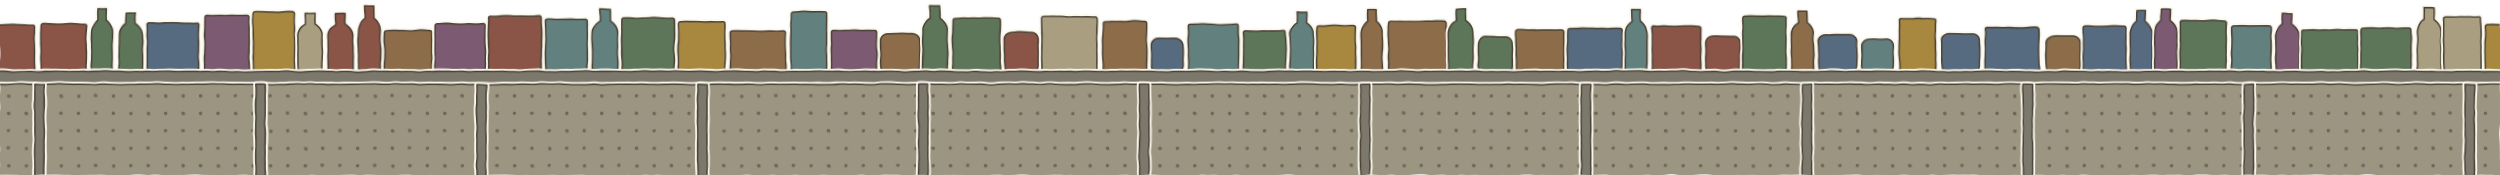
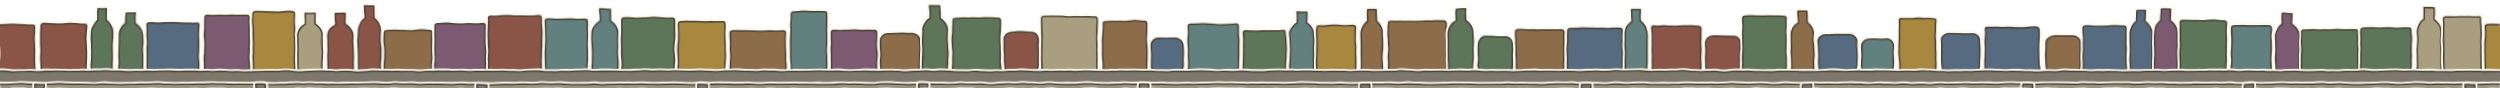
- <svg xmlns="http://www.w3.org/2000/svg" width="4300" height="300" viewBox="0 780 4300 300">
+ <svg xmlns="http://www.w3.org/2000/svg" width="4300" height="150" viewBox="0 780 4300 150">
  <defs>
    <filter id="crayon" x="-2%" y="-5%" width="104%" height="110%">
      <feTurbulence type="fractalNoise" baseFrequency="0.035" numOctaves="2" seed="11" />
      <feDisplacementMap in="SourceGraphic" scale="3.5" />
    </filter>
    <pattern id="trous2" width="30" height="30" patternUnits="userSpaceOnUse">
      <circle cx="15" cy="15" r="3" fill="#6b6455" />
    </pattern>
  </defs>
  <g filter="url(#crayon)">
    <g>
      <rect x="-10" y="823.063" width="69.273" height="81.937" rx="3" fill="#8a5446" stroke="#fbf8ee" stroke-width="9" stroke-linejoin="round" />
      <rect x="-10" y="823.063" width="69.273" height="81.937" rx="3" fill="#8a5446" stroke="#4a4236" stroke-width="2.6" stroke-linejoin="round" />
    </g>
    <g>
      <rect x="71.021" y="821.017" width="77.358" height="83.983" rx="3" fill="#8a5446" stroke="#fbf8ee" stroke-width="9" stroke-linejoin="round" />
      <rect x="71.021" y="821.017" width="77.358" height="83.983" rx="3" fill="#8a5446" stroke="#4a4236" stroke-width="2.6" stroke-linejoin="round" />
    </g>
    <g>
      <path d="M157.66 905 v-68.332 q0 -13.226 10.731 -22.043 v-19.838 h14.307 v19.838 q10.731 8.817 10.731 22.043 v68.332 z" fill="#5d7559" stroke="#fbf8ee" stroke-width="9" stroke-linejoin="round" />
      <path d="M157.66 905 v-68.332 q0 -13.226 10.731 -22.043 v-19.838 h14.307 v19.838 q10.731 8.817 10.731 22.043 v68.332 z" fill="#5d7559" stroke="#4a4236" stroke-width="2.6" stroke-linejoin="round" />
    </g>
    <g>
      <path d="M204.897 905 v-63.478 q0 -12.286 12.11 -20.477 v-18.429 h16.147 v18.429 q12.11 8.191 12.11 20.477 v63.478 z" fill="#5d7559" stroke="#fbf8ee" stroke-width="9" stroke-linejoin="round" />
      <path d="M204.897 905 v-63.478 q0 -12.286 12.11 -20.477 v-18.429 h16.147 v18.429 q12.11 8.191 12.11 20.477 v63.478 z" fill="#5d7559" stroke="#4a4236" stroke-width="2.6" stroke-linejoin="round" />
    </g>
    <g>
      <rect x="253.444" y="819.282" width="88.123" height="85.718" rx="3" fill="#566a80" stroke="#fbf8ee" stroke-width="9" stroke-linejoin="round" />
      <rect x="253.444" y="819.282" width="88.123" height="85.718" rx="3" fill="#566a80" stroke="#4a4236" stroke-width="2.6" stroke-linejoin="round" />
    </g>
    <g>
      <rect x="351.912" y="806.686" width="76.462" height="98.314" rx="3" fill="#7c5a72" stroke="#fbf8ee" stroke-width="9" stroke-linejoin="round" />
      <rect x="351.912" y="806.686" width="76.462" height="98.314" rx="3" fill="#7c5a72" stroke="#4a4236" stroke-width="2.6" stroke-linejoin="round" />
    </g>
    <g>
      <rect x="435.601" y="800.458" width="70.998" height="104.542" rx="3" fill="#a8873f" stroke="#fbf8ee" stroke-width="9" stroke-linejoin="round" />
      <rect x="435.601" y="800.458" width="70.998" height="104.542" rx="3" fill="#a8873f" stroke="#4a4236" stroke-width="2.6" stroke-linejoin="round" />
    </g>
    <g>
      <path d="M512.471 905 v-63.389 q0 -12.269 12.528 -20.448 v-18.403 h16.704 v18.403 q12.528 8.179 12.528 20.448 v63.389 z" fill="#a99f80" stroke="#fbf8ee" stroke-width="9" stroke-linejoin="round" />
      <path d="M512.471 905 v-63.389 q0 -12.269 12.528 -20.448 v-18.403 h16.704 v18.403 q12.528 8.179 12.528 20.448 v63.389 z" fill="#a99f80" stroke="#4a4236" stroke-width="2.6" stroke-linejoin="round" />
    </g>
    <g>
      <path d="M564.542 905 v-62.802 q0 -12.155 12.66 -20.259 v-18.233 h16.88 v18.233 q12.66 8.104 12.66 20.259 v62.802 z" fill="#8a5446" stroke="#fbf8ee" stroke-width="9" stroke-linejoin="round" />
      <path d="M564.542 905 v-62.802 q0 -12.155 12.66 -20.259 v-18.233 h16.88 v18.233 q12.66 8.104 12.66 20.259 v62.802 z" fill="#8a5446" stroke="#4a4236" stroke-width="2.6" stroke-linejoin="round" />
    </g>
    <g>
      <path d="M615.927 905 v-71.02 q0 -13.746 11.592 -22.91 v-20.619 h15.456 v20.619 q11.592 9.164 11.592 22.91 v71.02 z" fill="#8a5446" stroke="#fbf8ee" stroke-width="9" stroke-linejoin="round" />
      <path d="M615.927 905 v-71.02 q0 -13.746 11.592 -22.91 v-20.619 h15.456 v20.619 q11.592 9.164 11.592 22.91 v71.02 z" fill="#8a5446" stroke="#4a4236" stroke-width="2.6" stroke-linejoin="round" />
    </g>
    <g>
      <rect x="661.279" y="832.553" width="81.103" height="72.447" rx="3" fill="#8d6c4a" stroke="#fbf8ee" stroke-width="9" stroke-linejoin="round" />
      <rect x="661.279" y="832.553" width="81.103" height="72.447" rx="3" fill="#8d6c4a" stroke="#4a4236" stroke-width="2.6" stroke-linejoin="round" />
    </g>
    <g>
      <rect x="748.481" y="820.849" width="86.152" height="84.151" rx="3" fill="#7c5a72" stroke="#fbf8ee" stroke-width="9" stroke-linejoin="round" />
      <rect x="748.481" y="820.849" width="86.152" height="84.151" rx="3" fill="#7c5a72" stroke="#4a4236" stroke-width="2.6" stroke-linejoin="round" />
    </g>
    <g>
      <rect x="840.458" y="807.763" width="90.87" height="97.237" rx="3" fill="#8a5446" stroke="#fbf8ee" stroke-width="9" stroke-linejoin="round" />
      <rect x="840.458" y="807.763" width="90.87" height="97.237" rx="3" fill="#8a5446" stroke="#4a4236" stroke-width="2.6" stroke-linejoin="round" />
    </g>
    <g>
      <rect x="938.432" y="813.404" width="71.778" height="91.596" rx="3" fill="#62807e" stroke="#fbf8ee" stroke-width="9" stroke-linejoin="round" />
      <rect x="938.432" y="813.404" width="71.778" height="91.596" rx="3" fill="#62807e" stroke="#4a4236" stroke-width="2.6" stroke-linejoin="round" />
    </g>
    <g>
      <path d="M1018.858 905 v-67.726 q0 -13.108 13.032 -21.847 v-19.662 h17.376 v19.662 q13.032 8.739 13.032 21.847 v67.726 z" fill="#62807e" stroke="#fbf8ee" stroke-width="9" stroke-linejoin="round" />
      <path d="M1018.858 905 v-67.726 q0 -13.108 13.032 -21.847 v-19.662 h17.376 v19.662 q13.032 8.739 13.032 21.847 v67.726 z" fill="#62807e" stroke="#4a4236" stroke-width="2.6" stroke-linejoin="round" />
    </g>
    <g>
      <rect x="1069.608" y="811.276" width="90.239" height="93.724" rx="3" fill="#5d7559" stroke="#fbf8ee" stroke-width="9" stroke-linejoin="round" />
      <rect x="1069.608" y="811.276" width="90.239" height="93.724" rx="3" fill="#5d7559" stroke="#4a4236" stroke-width="2.6" stroke-linejoin="round" />
    </g>
    <g>
      <rect x="1166.875" y="817.433" width="80.01" height="87.567" rx="3" fill="#a8873f" stroke="#fbf8ee" stroke-width="9" stroke-linejoin="round" />
      <rect x="1166.875" y="817.433" width="80.01" height="87.567" rx="3" fill="#a8873f" stroke="#4a4236" stroke-width="2.6" stroke-linejoin="round" />
    </g>
    <g>
      <rect x="1256.514" y="833.497" width="94.69" height="71.503" rx="3" fill="#8d6c4a" stroke="#fbf8ee" stroke-width="9" stroke-linejoin="round" />
      <rect x="1256.514" y="833.497" width="94.69" height="71.503" rx="3" fill="#8d6c4a" stroke="#4a4236" stroke-width="2.6" stroke-linejoin="round" />
    </g>
    <g>
      <rect x="1360.616" y="800.226" width="61.147" height="104.774" rx="3" fill="#62807e" stroke="#fbf8ee" stroke-width="9" stroke-linejoin="round" />
      <rect x="1360.616" y="800.226" width="61.147" height="104.774" rx="3" fill="#62807e" stroke="#4a4236" stroke-width="2.6" stroke-linejoin="round" />
    </g>
    <g>
      <rect x="1430.317" y="832.459" width="77.552" height="72.541" rx="3" fill="#7c5a72" stroke="#fbf8ee" stroke-width="9" stroke-linejoin="round" />
      <rect x="1430.317" y="832.459" width="77.552" height="72.541" rx="3" fill="#7c5a72" stroke="#4a4236" stroke-width="2.6" stroke-linejoin="round" />
    </g>
    <g>
      <rect x="1514.654" y="838.186" width="67.197" height="66.814" rx="12" fill="#8d6c4a" stroke="#fbf8ee" stroke-width="9" stroke-linejoin="round" />
      <rect x="1514.654" y="838.186" width="67.197" height="66.814" rx="12" fill="#8d6c4a" stroke="#4a4236" stroke-width="2.6" stroke-linejoin="round" />
    </g>
    <g>
      <path d="M1586.986 905 v-70.777 q0 -13.699 12.787 -22.831 v-20.548 h17.05 v20.548 q12.787 9.133 12.787 22.831 v70.777 z" fill="#5d7559" stroke="#fbf8ee" stroke-width="9" stroke-linejoin="round" />
      <path d="M1586.986 905 v-70.777 q0 -13.699 12.787 -22.831 v-20.548 h17.05 v20.548 q12.787 9.133 12.787 22.831 v70.777 z" fill="#5d7559" stroke="#4a4236" stroke-width="2.6" stroke-linejoin="round" />
    </g>
    <g>
      <rect x="1638.388" y="811.282" width="81.823" height="93.718" rx="3" fill="#5d7559" stroke="#fbf8ee" stroke-width="9" stroke-linejoin="round" />
      <rect x="1638.388" y="811.282" width="81.823" height="93.718" rx="3" fill="#5d7559" stroke="#4a4236" stroke-width="2.6" stroke-linejoin="round" />
    </g>
    <g>
      <rect x="1727.732" y="835.377" width="57.789" height="69.623" rx="12" fill="#8a5446" stroke="#fbf8ee" stroke-width="9" stroke-linejoin="round" />
      <rect x="1727.732" y="835.377" width="57.789" height="69.623" rx="12" fill="#8a5446" stroke="#4a4236" stroke-width="2.6" stroke-linejoin="round" />
    </g>
    <g>
      <rect x="1792.111" y="808.884" width="94.502" height="96.116" rx="3" fill="#a99f80" stroke="#fbf8ee" stroke-width="9" stroke-linejoin="round" />
      <rect x="1792.111" y="808.884" width="94.502" height="96.116" rx="3" fill="#a99f80" stroke="#4a4236" stroke-width="2.6" stroke-linejoin="round" />
    </g>
    <g>
      <rect x="1897.069" y="816.881" width="75.169" height="88.119" rx="3" fill="#8d6c4a" stroke="#fbf8ee" stroke-width="9" stroke-linejoin="round" />
      <rect x="1897.069" y="816.881" width="75.169" height="88.119" rx="3" fill="#8d6c4a" stroke="#4a4236" stroke-width="2.6" stroke-linejoin="round" />
    </g>
    <g>
      <rect x="1980.379" y="846.718" width="54.24" height="58.282" rx="12" fill="#566a80" stroke="#fbf8ee" stroke-width="9" stroke-linejoin="round" />
      <rect x="1980.379" y="846.718" width="54.24" height="58.282" rx="12" fill="#566a80" stroke="#4a4236" stroke-width="2.6" stroke-linejoin="round" />
    </g>
    <g>
      <rect x="2043.95" y="821.854" width="86.254" height="83.146" rx="3" fill="#62807e" stroke="#fbf8ee" stroke-width="9" stroke-linejoin="round" />
      <rect x="2043.95" y="821.854" width="86.254" height="83.146" rx="3" fill="#62807e" stroke="#4a4236" stroke-width="2.6" stroke-linejoin="round" />
    </g>
    <g>
      <rect x="2138.863" y="833.229" width="72.473" height="71.771" rx="3" fill="#5d7559" stroke="#fbf8ee" stroke-width="9" stroke-linejoin="round" />
      <rect x="2138.863" y="833.229" width="72.473" height="71.771" rx="3" fill="#5d7559" stroke="#4a4236" stroke-width="2.6" stroke-linejoin="round" />
    </g>
    <g>
      <path d="M2219.142 905 v-64.819 q0 -12.546 12.033 -20.909 v-18.819 h16.044 v18.819 q12.033 8.364 12.033 20.909 v64.819 z" fill="#62807e" stroke="#fbf8ee" stroke-width="9" stroke-linejoin="round" />
      <path d="M2219.142 905 v-64.819 q0 -12.546 12.033 -20.909 v-18.819 h16.044 v18.819 q12.033 8.364 12.033 20.909 v64.819 z" fill="#62807e" stroke="#4a4236" stroke-width="2.6" stroke-linejoin="round" />
    </g>
    <g>
      <rect x="2264.587" y="824.007" width="66.71" height="80.993" rx="3" fill="#a8873f" stroke="#fbf8ee" stroke-width="9" stroke-linejoin="round" />
      <rect x="2264.587" y="824.007" width="66.71" height="80.993" rx="3" fill="#a8873f" stroke="#4a4236" stroke-width="2.6" stroke-linejoin="round" />
    </g>
    <g>
      <path d="M2341.582 905 v-67.273 q0 -13.021 10.824 -21.701 v-19.531 h14.432 v19.531 q10.824 8.68 10.824 21.701 v67.273 z" fill="#8d6c4a" stroke="#fbf8ee" stroke-width="9" stroke-linejoin="round" />
      <path d="M2341.582 905 v-67.273 q0 -13.021 10.824 -21.701 v-19.531 h14.432 v19.531 q10.824 8.68 10.824 21.701 v67.273 z" fill="#8d6c4a" stroke="#4a4236" stroke-width="2.6" stroke-linejoin="round" />
    </g>
    <g>
      <rect x="2388.358" y="816.493" width="98.697" height="88.507" rx="3" fill="#8d6c4a" stroke="#fbf8ee" stroke-width="9" stroke-linejoin="round" />
      <rect x="2388.358" y="816.493" width="98.697" height="88.507" rx="3" fill="#8d6c4a" stroke="#4a4236" stroke-width="2.6" stroke-linejoin="round" />
    </g>
    <g>
      <path d="M2491.197 905 v-68.114 q0 -13.183 12.653 -21.972 v-19.775 h16.871 v19.775 q12.653 8.789 12.653 21.972 v68.114 z" fill="#5d7559" stroke="#fbf8ee" stroke-width="9" stroke-linejoin="round" />
      <path d="M2491.197 905 v-68.114 q0 -13.183 12.653 -21.972 v-19.775 h16.871 v19.775 q12.653 8.789 12.653 21.972 v68.114 z" fill="#5d7559" stroke="#4a4236" stroke-width="2.6" stroke-linejoin="round" />
    </g>
    <g>
      <rect x="2542.995" y="843.566" width="58.12" height="61.434" rx="12" fill="#5d7559" stroke="#fbf8ee" stroke-width="9" stroke-linejoin="round" />
      <rect x="2542.995" y="843.566" width="58.12" height="61.434" rx="12" fill="#5d7559" stroke="#4a4236" stroke-width="2.6" stroke-linejoin="round" />
    </g>
    <g>
      <rect x="2607.83" y="831.64" width="81.66" height="73.36" rx="3" fill="#8d6c4a" stroke="#fbf8ee" stroke-width="9" stroke-linejoin="round" />
      <rect x="2607.83" y="831.64" width="81.66" height="73.36" rx="3" fill="#8d6c4a" stroke="#4a4236" stroke-width="2.6" stroke-linejoin="round" />
    </g>
    <g>
      <rect x="2696.298" y="828.994" width="93.77" height="76.006" rx="3" fill="#566a80" stroke="#fbf8ee" stroke-width="9" stroke-linejoin="round" />
      <rect x="2696.298" y="828.994" width="93.77" height="76.006" rx="3" fill="#566a80" stroke="#4a4236" stroke-width="2.6" stroke-linejoin="round" />
    </g>
    <g>
      <path d="M2795.647 905 v-67.039 q0 -12.975 11.066 -21.626 v-19.463 h14.755 v19.463 q11.066 8.65 11.066 21.626 v67.039 z" fill="#62807e" stroke="#fbf8ee" stroke-width="9" stroke-linejoin="round" />
      <path d="M2795.647 905 v-67.039 q0 -12.975 11.066 -21.626 v-19.463 h14.755 v19.463 q11.066 8.65 11.066 21.626 v67.039 z" fill="#62807e" stroke="#4a4236" stroke-width="2.6" stroke-linejoin="round" />
    </g>
    <g>
      <rect x="2841.642" y="825.109" width="83.115" height="79.891" rx="3" fill="#8a5446" stroke="#fbf8ee" stroke-width="9" stroke-linejoin="round" />
      <rect x="2841.642" y="825.109" width="83.115" height="79.891" rx="3" fill="#8a5446" stroke="#4a4236" stroke-width="2.6" stroke-linejoin="round" />
    </g>
    <g>
      <rect x="2933.504" y="841.836" width="59.243" height="63.164" rx="12" fill="#8a5446" stroke="#fbf8ee" stroke-width="9" stroke-linejoin="round" />
      <rect x="2933.504" y="841.836" width="59.243" height="63.164" rx="12" fill="#8a5446" stroke="#4a4236" stroke-width="2.6" stroke-linejoin="round" />
    </g>
    <g>
      <rect x="2997.752" y="808.006" width="74.001" height="96.994" rx="3" fill="#5d7559" stroke="#fbf8ee" stroke-width="9" stroke-linejoin="round" />
      <rect x="2997.752" y="808.006" width="74.001" height="96.994" rx="3" fill="#5d7559" stroke="#4a4236" stroke-width="2.6" stroke-linejoin="round" />
    </g>
    <g>
      <path d="M3081.489 905 v-65.497 q0 -12.677 11.266 -21.128 v-19.015 h15.021 v19.015 q11.266 8.451 11.266 21.128 v65.497 z" fill="#8d6c4a" stroke="#fbf8ee" stroke-width="9" stroke-linejoin="round" />
      <path d="M3081.489 905 v-65.497 q0 -12.677 11.266 -21.128 v-19.015 h15.021 v19.015 q11.266 8.451 11.266 21.128 v65.497 z" fill="#8d6c4a" stroke="#4a4236" stroke-width="2.6" stroke-linejoin="round" />
    </g>
    <g>
      <rect x="3127.525" y="839.948" width="66.219" height="65.052" rx="12" fill="#566a80" stroke="#fbf8ee" stroke-width="9" stroke-linejoin="round" />
      <rect x="3127.525" y="839.948" width="66.219" height="65.052" rx="12" fill="#566a80" stroke="#4a4236" stroke-width="2.6" stroke-linejoin="round" />
    </g>
    <g>
      <rect x="3202.21" y="846.945" width="54.365" height="58.055" rx="12" fill="#62807e" stroke="#fbf8ee" stroke-width="9" stroke-linejoin="round" />
      <rect x="3202.21" y="846.945" width="54.365" height="58.055" rx="12" fill="#62807e" stroke="#4a4236" stroke-width="2.6" stroke-linejoin="round" />
    </g>
    <g>
      <rect x="3267.217" y="811.852" width="61.751" height="93.148" rx="3" fill="#a8873f" stroke="#fbf8ee" stroke-width="9" stroke-linejoin="round" />
      <rect x="3267.217" y="811.852" width="61.751" height="93.148" rx="3" fill="#a8873f" stroke="#4a4236" stroke-width="2.6" stroke-linejoin="round" />
    </g>
    <g>
      <rect x="3339.854" y="838.13" width="64.781" height="66.87" rx="12" fill="#566a80" stroke="#fbf8ee" stroke-width="9" stroke-linejoin="round" />
      <rect x="3339.854" y="838.13" width="64.781" height="66.87" rx="12" fill="#566a80" stroke="#4a4236" stroke-width="2.6" stroke-linejoin="round" />
    </g>
    <g>
      <rect x="3414.774" y="827.634" width="92.335" height="77.366" rx="3" fill="#566a80" stroke="#fbf8ee" stroke-width="9" stroke-linejoin="round" />
      <rect x="3414.774" y="827.634" width="92.335" height="77.366" rx="3" fill="#566a80" stroke="#4a4236" stroke-width="2.6" stroke-linejoin="round" />
    </g>
    <g>
      <rect x="3519.001" y="841.993" width="58.622" height="63.007" rx="12" fill="#8d6c4a" stroke="#fbf8ee" stroke-width="9" stroke-linejoin="round" />
      <rect x="3519.001" y="841.993" width="58.622" height="63.007" rx="12" fill="#8d6c4a" stroke="#4a4236" stroke-width="2.6" stroke-linejoin="round" />
    </g>
    <g>
      <rect x="3583.051" y="825.022" width="73.521" height="79.978" rx="3" fill="#566a80" stroke="#fbf8ee" stroke-width="9" stroke-linejoin="round" />
      <rect x="3583.051" y="825.022" width="73.521" height="79.978" rx="3" fill="#566a80" stroke="#4a4236" stroke-width="2.6" stroke-linejoin="round" />
    </g>
    <g>
      <path d="M3664.149 905 v-66.397 q0 -12.851 11.083 -21.418 v-19.277 h14.777 v19.277 q11.083 8.567 11.083 21.418 v66.397 z" fill="#566a80" stroke="#fbf8ee" stroke-width="9" stroke-linejoin="round" />
      <path d="M3664.149 905 v-66.397 q0 -12.851 11.083 -21.418 v-19.277 h14.777 v19.277 q11.083 8.567 11.083 21.418 v66.397 z" fill="#566a80" stroke="#4a4236" stroke-width="2.6" stroke-linejoin="round" />
    </g>
    <g>
      <path d="M3706.06 905 v-67.726 q0 -13.108 11.525 -21.847 v-19.662 h15.367 v19.662 q11.525 8.739 11.525 21.847 v67.726 z" fill="#7c5a72" stroke="#fbf8ee" stroke-width="9" stroke-linejoin="round" />
      <path d="M3706.06 905 v-67.726 q0 -13.108 11.525 -21.847 v-19.662 h15.367 v19.662 q11.525 8.739 11.525 21.847 v67.726 z" fill="#7c5a72" stroke="#4a4236" stroke-width="2.6" stroke-linejoin="round" />
    </g>
    <g>
      <rect x="3750.27" y="815.902" width="78.629" height="89.098" rx="3" fill="#5d7559" stroke="#fbf8ee" stroke-width="9" stroke-linejoin="round" />
      <rect x="3750.27" y="815.902" width="78.629" height="89.098" rx="3" fill="#5d7559" stroke="#4a4236" stroke-width="2.6" stroke-linejoin="round" />
    </g>
    <g>
      <rect x="3838.656" y="824.418" width="67.536" height="80.582" rx="3" fill="#62807e" stroke="#fbf8ee" stroke-width="9" stroke-linejoin="round" />
      <rect x="3838.656" y="824.418" width="67.536" height="80.582" rx="3" fill="#62807e" stroke="#4a4236" stroke-width="2.6" stroke-linejoin="round" />
    </g>
    <g>
      <path d="M3914.494 905 v-62.657 q0 -12.127 11.894 -20.212 v-18.191 h15.859 v18.191 q11.894 8.085 11.894 20.212 v62.657 z" fill="#7c5a72" stroke="#fbf8ee" stroke-width="9" stroke-linejoin="round" />
      <path d="M3914.494 905 v-62.657 q0 -12.127 11.894 -20.212 v-18.191 h15.859 v18.191 q11.894 8.085 11.894 20.212 v62.657 z" fill="#7c5a72" stroke="#4a4236" stroke-width="2.6" stroke-linejoin="round" />
    </g>
    <g>
      <rect x="3958.639" y="831.468" width="96.654" height="73.532" rx="3" fill="#5d7559" stroke="#fbf8ee" stroke-width="9" stroke-linejoin="round" />
      <rect x="3958.639" y="831.468" width="96.654" height="73.532" rx="3" fill="#5d7559" stroke="#4a4236" stroke-width="2.6" stroke-linejoin="round" />
    </g>
    <g>
      <rect x="4060.992" y="828.276" width="85.685" height="76.724" rx="3" fill="#5d7559" stroke="#fbf8ee" stroke-width="9" stroke-linejoin="round" />
      <rect x="4060.992" y="828.276" width="85.685" height="76.724" rx="3" fill="#5d7559" stroke="#4a4236" stroke-width="2.6" stroke-linejoin="round" />
    </g>
    <g>
      <path d="M4157.506 905 v-69.232 q0 -13.4 12.3 -22.333 v-20.1 h16.4 v20.1 q12.3 8.933 12.3 22.333 v69.232 z" fill="#a99f80" stroke="#fbf8ee" stroke-width="9" stroke-linejoin="round" />
      <path d="M4157.506 905 v-69.232 q0 -13.4 12.3 -22.333 v-20.1 h16.4 v20.1 q12.3 8.933 12.3 22.333 v69.232 z" fill="#a99f80" stroke="#4a4236" stroke-width="2.6" stroke-linejoin="round" />
    </g>
    <g>
      <rect x="4203.245" y="809.66" width="64.162" height="95.34" rx="3" fill="#a99f80" stroke="#fbf8ee" stroke-width="9" stroke-linejoin="round" />
      <rect x="4203.245" y="809.66" width="64.162" height="95.34" rx="3" fill="#a99f80" stroke="#4a4236" stroke-width="2.6" stroke-linejoin="round" />
    </g>
    <g>
      <rect x="4274.887" y="822.931" width="91.581" height="82.069" rx="3" fill="#a8873f" stroke="#fbf8ee" stroke-width="9" stroke-linejoin="round" />
      <rect x="4274.887" y="822.931" width="91.581" height="82.069" rx="3" fill="#a8873f" stroke="#4a4236" stroke-width="2.6" stroke-linejoin="round" />
    </g>
    <g>
      <rect x="-20" y="903" width="4340" height="22" fill="#7d786c" stroke="#fbf8ee" stroke-width="9" stroke-linejoin="round" />
      <rect x="-20" y="903" width="4340" height="22" fill="#7d786c" stroke="#4a4236" stroke-width="2.6" stroke-linejoin="round" />
    </g>
    <g>
      <rect x="-20" y="925" width="4340" height="180" fill="#9c9581" stroke="#fbf8ee" stroke-width="9" stroke-linejoin="round" />
      <rect x="-20" y="925" width="4340" height="180" fill="#9c9581" stroke="#4a4236" stroke-width="2.6" stroke-linejoin="round" />
    </g>
    <rect x="-20" y="925" width="4340" height="180" fill="url(#trous2)" />
    <g>
      <rect x="60" y="925" width="16" height="160" fill="#7d786c" stroke="#fbf8ee" stroke-width="9" stroke-linejoin="round" />
      <rect x="60" y="925" width="16" height="160" fill="#7d786c" stroke="#4a4236" stroke-width="2.6" stroke-linejoin="round" />
    </g>
    <g>
      <rect x="440" y="925" width="16" height="160" fill="#7d786c" stroke="#fbf8ee" stroke-width="9" stroke-linejoin="round" />
      <rect x="440" y="925" width="16" height="160" fill="#7d786c" stroke="#4a4236" stroke-width="2.6" stroke-linejoin="round" />
    </g>
    <g>
      <rect x="820" y="925" width="16" height="160" fill="#7d786c" stroke="#fbf8ee" stroke-width="9" stroke-linejoin="round" />
      <rect x="820" y="925" width="16" height="160" fill="#7d786c" stroke="#4a4236" stroke-width="2.6" stroke-linejoin="round" />
    </g>
    <g>
      <rect x="1200" y="925" width="16" height="160" fill="#7d786c" stroke="#fbf8ee" stroke-width="9" stroke-linejoin="round" />
      <rect x="1200" y="925" width="16" height="160" fill="#7d786c" stroke="#4a4236" stroke-width="2.6" stroke-linejoin="round" />
    </g>
    <g>
      <rect x="1580" y="925" width="16" height="160" fill="#7d786c" stroke="#fbf8ee" stroke-width="9" stroke-linejoin="round" />
      <rect x="1580" y="925" width="16" height="160" fill="#7d786c" stroke="#4a4236" stroke-width="2.6" stroke-linejoin="round" />
    </g>
    <g>
      <rect x="1960" y="925" width="16" height="160" fill="#7d786c" stroke="#fbf8ee" stroke-width="9" stroke-linejoin="round" />
      <rect x="1960" y="925" width="16" height="160" fill="#7d786c" stroke="#4a4236" stroke-width="2.6" stroke-linejoin="round" />
    </g>
    <g>
      <rect x="2340" y="925" width="16" height="160" fill="#7d786c" stroke="#fbf8ee" stroke-width="9" stroke-linejoin="round" />
      <rect x="2340" y="925" width="16" height="160" fill="#7d786c" stroke="#4a4236" stroke-width="2.6" stroke-linejoin="round" />
    </g>
    <g>
      <rect x="2720" y="925" width="16" height="160" fill="#7d786c" stroke="#fbf8ee" stroke-width="9" stroke-linejoin="round" />
      <rect x="2720" y="925" width="16" height="160" fill="#7d786c" stroke="#4a4236" stroke-width="2.6" stroke-linejoin="round" />
    </g>
    <g>
      <rect x="3100" y="925" width="16" height="160" fill="#7d786c" stroke="#fbf8ee" stroke-width="9" stroke-linejoin="round" />
      <rect x="3100" y="925" width="16" height="160" fill="#7d786c" stroke="#4a4236" stroke-width="2.6" stroke-linejoin="round" />
    </g>
    <g>
      <rect x="3480" y="925" width="16" height="160" fill="#7d786c" stroke="#fbf8ee" stroke-width="9" stroke-linejoin="round" />
      <rect x="3480" y="925" width="16" height="160" fill="#7d786c" stroke="#4a4236" stroke-width="2.6" stroke-linejoin="round" />
    </g>
    <g>
      <rect x="3860" y="925" width="16" height="160" fill="#7d786c" stroke="#fbf8ee" stroke-width="9" stroke-linejoin="round" />
      <rect x="3860" y="925" width="16" height="160" fill="#7d786c" stroke="#4a4236" stroke-width="2.6" stroke-linejoin="round" />
    </g>
    <g>
      <rect x="4240" y="925" width="16" height="160" fill="#7d786c" stroke="#fbf8ee" stroke-width="9" stroke-linejoin="round" />
      <rect x="4240" y="925" width="16" height="160" fill="#7d786c" stroke="#4a4236" stroke-width="2.6" stroke-linejoin="round" />
    </g>
  </g>
</svg>
